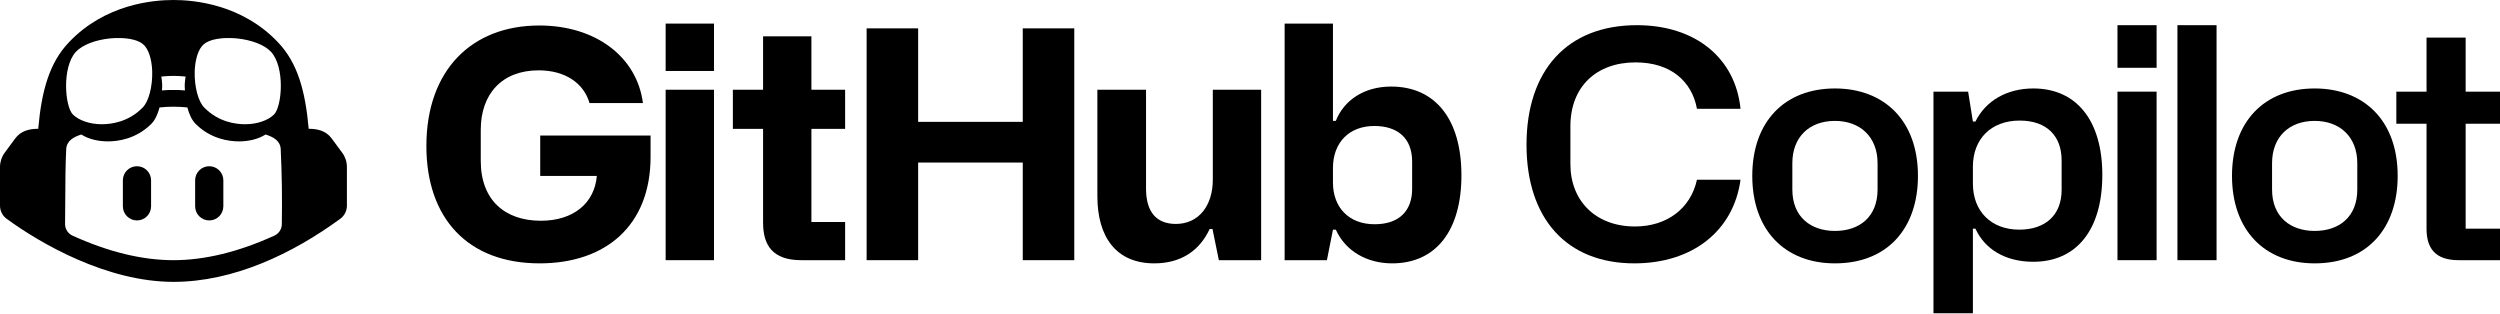
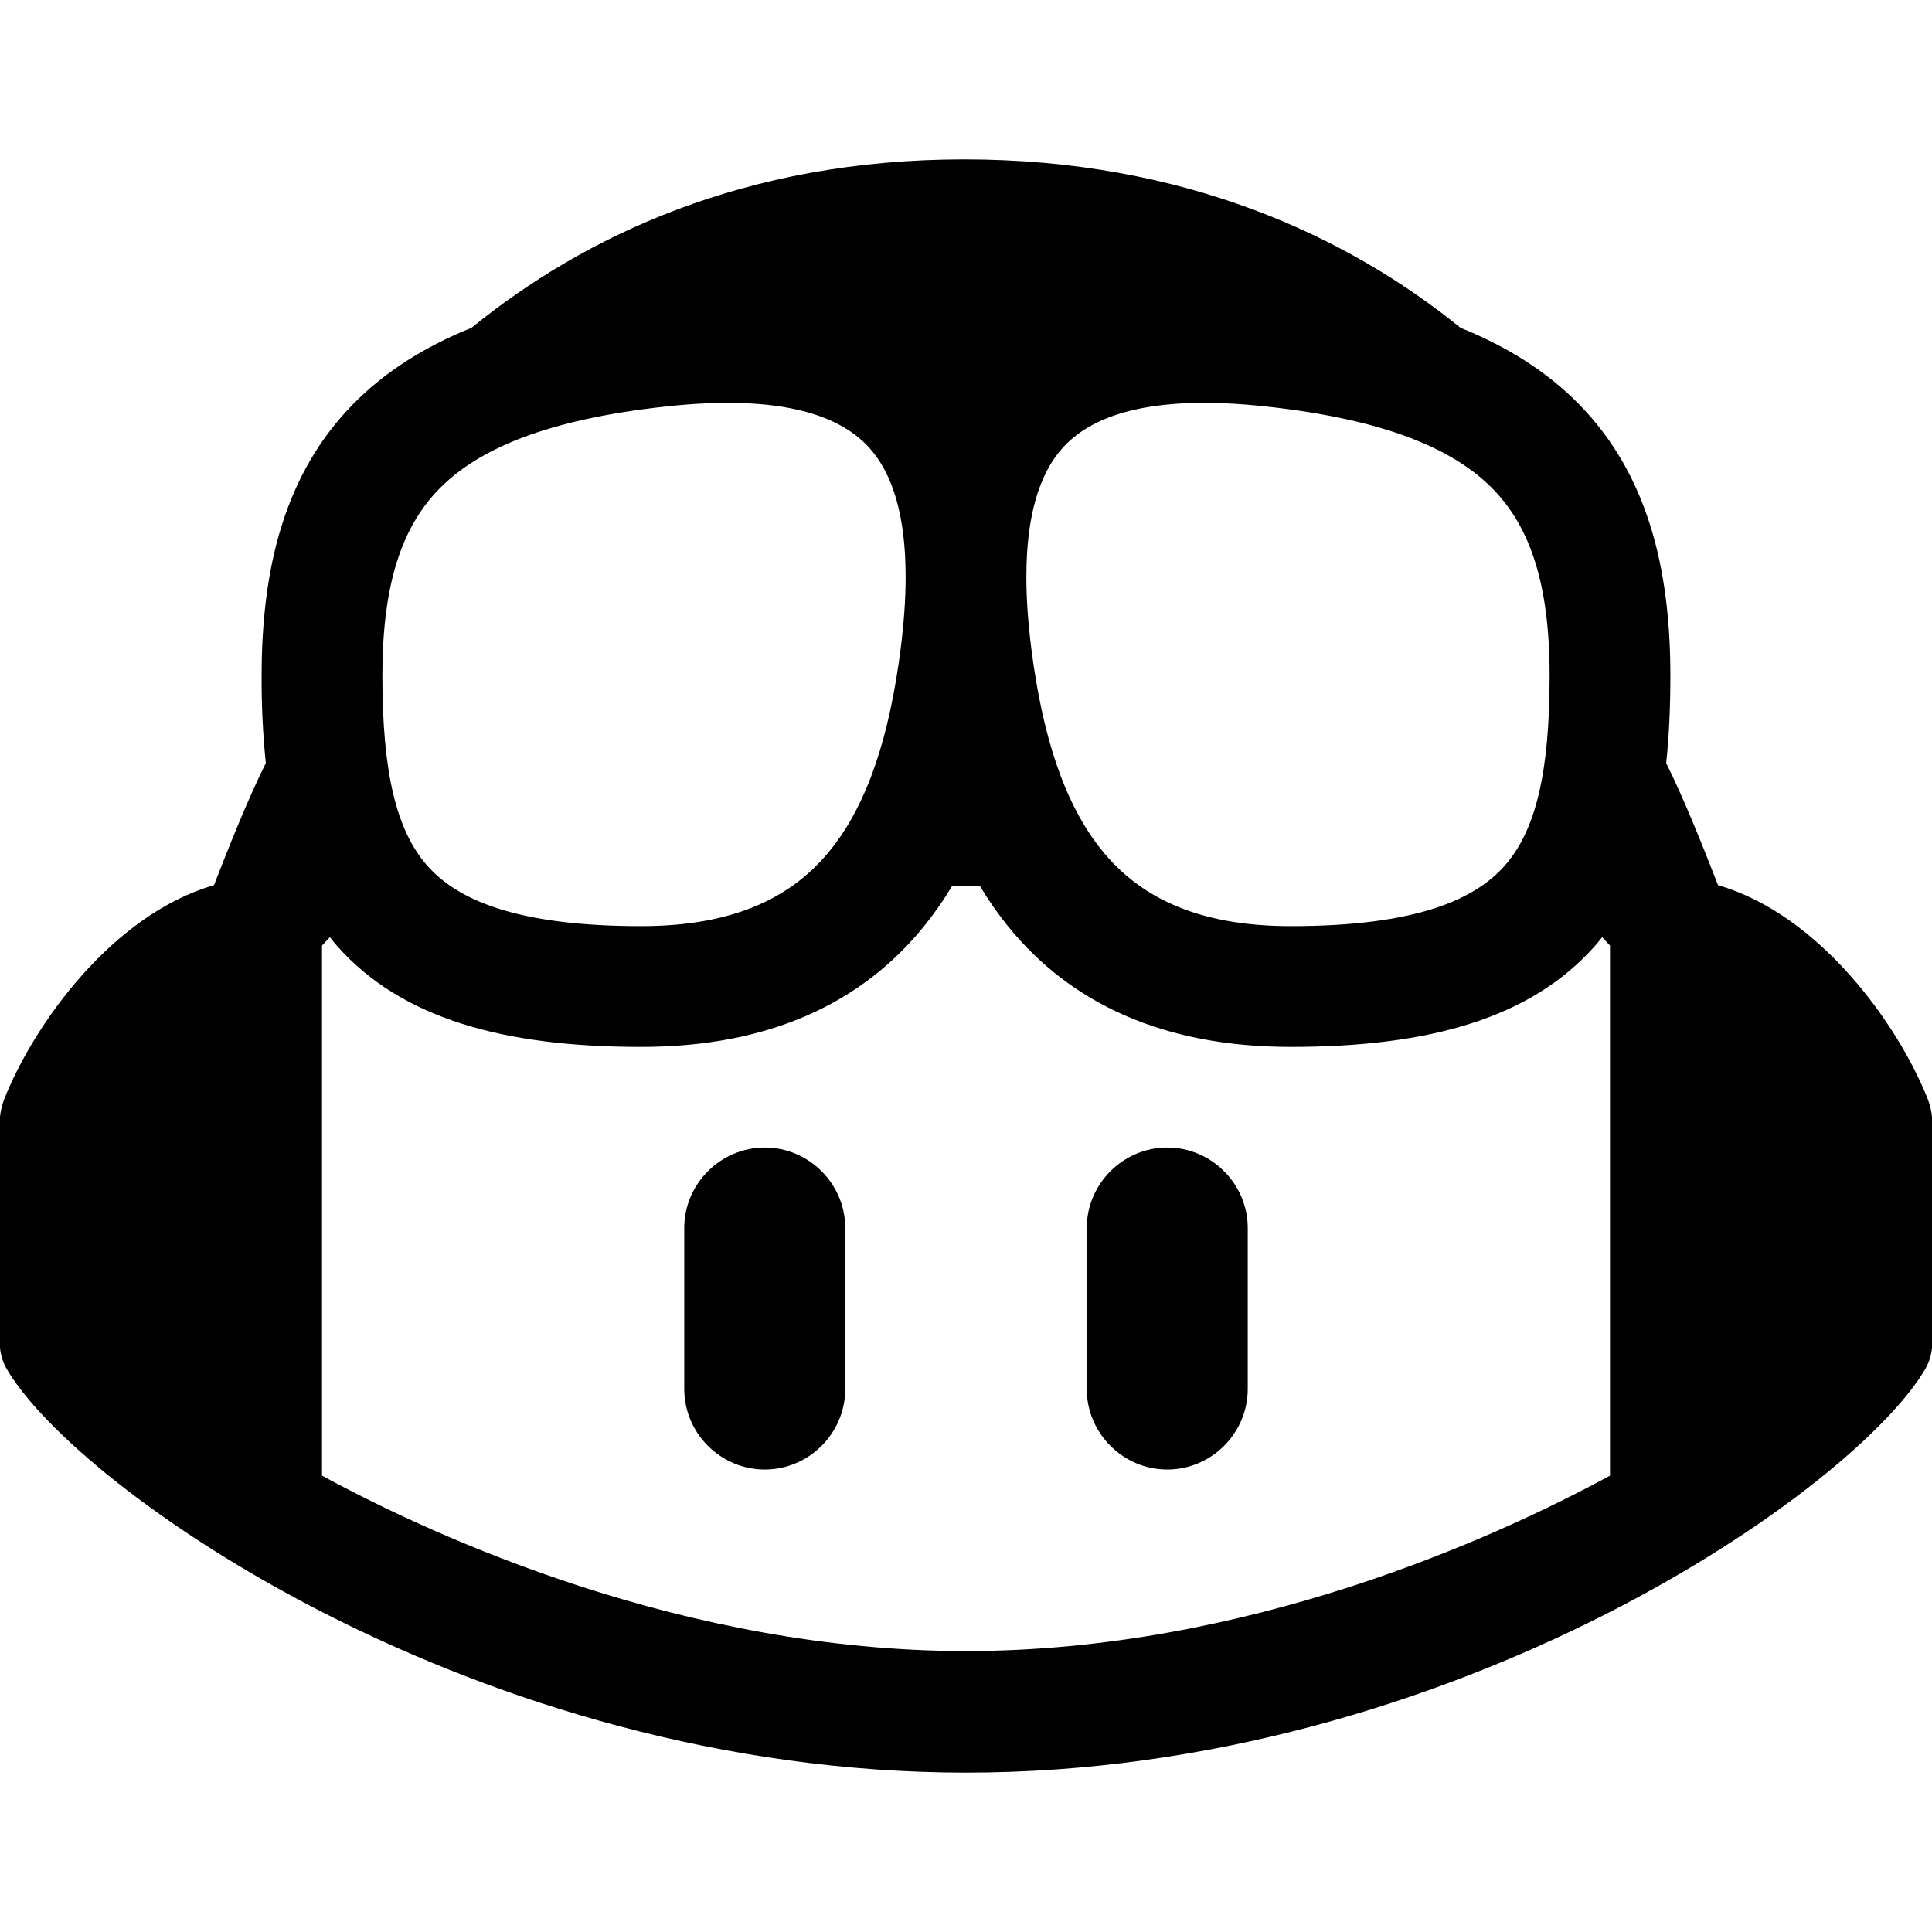
- <svg xmlns="http://www.w3.org/2000/svg" width="179.715" id="svg34" version="1.1" fill="currentColor" viewBox="0 0 179.715 86.696" height="22.521">
-   <defs id="defs38" />
-   <path id="path2" d="m -138.062,40.408 c 0,20.064 11.528,32.472 31.328,32.472 18.216,0 30.712,-10.384 30.712,-29.48 V 37.504 H -106.558 V 48.68 h 15.664 c -0.616,7.48 -6.424,12.408 -15.488,12.408 -9.944,0 -16.632,-5.72 -16.632,-16.544 V 35.92 c 0,-9.856 5.808,-16.456 16.016,-16.456 7.304,0 12.496,3.52 14.08,9.064 h 14.784 C -79.806,15.68 -91.246,7.056 -106.822,7.056 c -18.656,0 -31.24,12.32 -31.24,33.352 z" />
-   <path id="path4" d="m -71.85,19.64 h 13.376 V 6.528 h -13.376 z m 0,52.36 h 13.376 V 24.832 h -13.376 z" />
-   <path id="path6" d="m -31.513,35.656 h 9.328 V 24.832 h -9.328 V 10.048 h -13.376 v 14.784 h -8.36 v 10.824 h 8.36 v 25.96 c 0,6.248 2.64,10.384 10.56,10.384 h 12.144 V 61.44 h -9.328 z" />
-   <path id="path8" d="M -16.234,72 H -1.978 V 44.984 H 26.974 V 72 h 14.256 V 7.848 H 26.974 V 33.72 H -1.978 V 7.848 H -16.234 Z" />
-   <path id="path10" d="m 92.942,24.832 h -13.376 v 24.904 c 0,7.128 -3.872,12.232 -10.208,12.232 -5.28,0 -8.272,-3.168 -8.272,-9.768 V 24.832 h -13.464 v 29.48 c 0,11.264 5.192,18.568 15.752,18.568 7.48,0 12.584,-3.608 15.312,-9.504 h 0.792 l 1.76,8.624 h 11.704 z" />
-   <path id="path12" d="m 99.438,72 h 11.704 l 1.672,-8.448 h 0.792 c 2.728,6.072 8.8,9.328 15.576,9.328 12.144,0 19.184,-9.064 19.184,-24.376 0,-15.488 -7.216,-24.552 -19.448,-24.552 -7.568,0 -13.112,3.872 -15.312,9.504 h -0.792 V 6.528 H 99.438 Z M 112.814,50.528 V 46.48 c 0,-7.04 4.488,-11.616 11.44,-11.616 6.336,0 10.472,3.256 10.472,9.856 v 7.568 c 0,5.808 -3.344,9.768 -10.384,9.768 -7.128,0 -11.528,-4.664 -11.528,-11.528 z" />
-   <path id="path14" d="m 196.21,72.88 c 16.104,0 27.456,-8.976 29.392,-23.144 h -12.056 c -1.76,8.008 -8.36,12.936 -17.16,12.936 -10.912,0 -17.864,-7.128 -17.864,-17.248 V 34.952 c 0,-11 7.216,-17.688 18.04,-17.688 9.68,0 15.576,5.192 16.984,12.848 h 12.056 c -1.408,-13.992 -12.408,-23.144 -28.688,-23.144 -19.272,0 -30.536,12.496 -30.536,33.088 0,20.416 11.088,32.824 29.832,32.824 z" />
-   <path id="path16" d="m 228.852,48.68 c 0,14.96 8.976,24.2 22.88,24.2 14.52,0 22.968,-9.68 22.968,-24.2 0,-15.488 -9.504,-24.2 -22.968,-24.2 -13.904,0 -22.88,9.152 -22.88,24.2 z m 11.088,3.784 V 45.16 c 0,-7.216 4.664,-11.704 11.792,-11.704 6.952,0 11.792,4.4 11.792,11.704 v 7.304 c 0,7.48 -4.928,11.44 -11.792,11.44 -6.688,0 -11.792,-3.872 -11.792,-11.44 z" />
-   <path id="path18" d="m 278.992,86.696 h 10.912 V 63.288 h 0.704 c 2.552,5.544 8.096,9.152 16.016,9.152 11.792,0 19.096,-8.624 19.096,-24.024 0,-15.048 -7.128,-23.936 -19.096,-23.936 -7.128,0 -13.112,3.256 -16.016,9.152 h -0.704 l -1.32,-8.272 h -9.592 z m 23.76,-23.144 c -7.744,0 -12.848,-5.016 -12.848,-12.76 v -4.664 c 0,-7.656 5.016,-12.76 12.936,-12.76 7.656,0 11.616,4.4 11.616,11 v 8.184 c 0,7.04 -4.576,11 -11.704,11 z" />
-   <path id="path20" d="m 329.915,18.76 h 10.824 V 6.968 h -10.824 z m 0,53.24 h 10.824 V 25.36 h -10.824 z" />
-   <path id="path22" d="m 346.508,72 h 10.824 V 6.968 h -10.824 z" />
-   <path id="path24" d="m 361.605,48.68 c 0,14.96 8.976,24.2 22.88,24.2 14.52,0 22.968,-9.68 22.968,-24.2 0,-15.488 -9.504,-24.2 -22.968,-24.2 -13.904,0 -22.88,9.152 -22.88,24.2 z m 11.088,3.784 V 45.16 c 0,-7.216 4.664,-11.704 11.792,-11.704 6.952,0 11.792,4.4 11.792,11.704 v 7.304 c 0,7.48 -4.928,11.44 -11.792,11.44 -6.688,0 -11.792,-3.872 -11.792,-11.44 z" />
-   <path id="path26" d="m 426.265,34.248 h 9.504 V 25.36 h -9.504 V 10.4 h -10.824 v 14.96 h -8.36 v 8.888 h 8.36 v 29.04 c 0,5.192 2.2,8.712 8.888,8.712 h 11.44 v -8.712 h -9.504 z" />
-   <path id="path28" d="m -222.054,49.903 c 0,-2.156 1.748,-3.903 3.903,-3.903 2.156,0 3.903,1.748 3.903,3.903 v 7.194 c 0,2.156 -1.748,3.903 -3.903,3.903 -2.156,0 -3.903,-1.748 -3.903,-3.903 z" />
-   <path id="path30" d="m -198.151,46 c -2.156,0 -3.903,1.748 -3.903,3.903 v 7.194 c 0,2.156 1.748,3.903 3.903,3.903 2.156,0 3.903,-1.748 3.903,-3.903 v -7.194 c 0,-2.156 -1.748,-3.903 -3.903,-3.903 z" />
-   <path id="path32" d="m -160.054,46.2 v 10.758 c -0.003,1.389 -0.691,2.743 -1.812,3.564 -13.231,9.686 -29.557,17.478 -46.188,17.478 -18.4,0 -36.821,-10.602 -46.188,-17.478 -1.121,-0.821 -1.809,-2.175 -1.812,-3.564 V 46.2 c 0,-1.416 0.45,-2.784 1.284,-3.924 l 2.922,-3.954 c 1.565,-2.121 3.892,-2.682 6.372,-2.682 0.936,-10.68 3.15,-18.3 8.442,-23.88 10.08,-10.68 23.46,-11.76 28.98,-11.76 5.52,0 18.9,1.08 28.98,11.76 5.286,5.58 7.506,13.2 8.442,23.88 2.485,0 4.802,0.551 6.366,2.682 l 2.922,3.96 c 0.84,1.14 1.29,2.502 1.29,3.918 z m -18.312,-4.89 c -0.128,-2.45 -2.118,-3.412 -4.188,-4.092 -2.183,1.369 -4.848,1.908 -7.398,1.908 -2.712,0 -7.77,-0.648 -11.976,-4.848 -1.062,-1.056 -1.788,-2.712 -2.28,-4.548 -1.276,-0.13 -2.558,-0.198 -3.84,-0.204 -1.14,0 -2.454,0.066 -3.852,0.204 -0.492,1.836 -1.218,3.492 -2.28,4.548 -4.2,4.2 -9.264,4.848 -11.976,4.848 -2.551,0 -5.223,-0.533 -7.404,-1.908 -2.063,0.678 -4.045,1.656 -4.176,4.092 -0.22,4.605 -0.239,9.206 -0.258,13.809 -0.01,2.31 -0.019,4.621 -0.054,6.933 0.009,1.342 0.818,2.589 2.04,3.144 9.93,4.524 19.32,6.804 27.96,6.804 8.628,0 18.018,-2.28 27.942,-6.804 1.222,-0.555 2.031,-1.802 2.04,-3.144 0.119,-6.907 0.023,-13.842 -0.306,-20.742 z m -57.528,-9.63 c 1.62,1.62 4.68,2.7 7.98,2.7 2.52,0 7.32,-0.54 11.28,-4.56 1.74,-1.68 2.82,-5.88 2.7,-10.14 -0.12,-3.42 -1.08,-6.24 -2.52,-7.44 -1.56,-1.38 -5.1,-1.98 -9.06,-1.62 -4.2,0.42 -7.74,1.8 -9.54,3.72 -3.9,4.26 -3.06,15.06 -0.84,17.34 z m 24.48,-10.5 c 0.12,0.66 0.18,1.38 0.24,2.16 0,0.54 0,1.08 -0.06,1.68 1.2,-0.12 2.22,-0.12 3.18,-0.12 0.96,0 1.98,0 3.18,0.12 -0.06,-0.6 -0.06,-1.14 -0.06,-1.68 0.06,-0.78 0.12,-1.5 0.24,-2.16 -1.26,-0.12 -2.4,-0.18 -3.36,-0.18 -0.96,0 -2.1,0.06 -3.36,0.18 z m 9.24,-1.5 c -0.12,4.26 0.96,8.46 2.7,10.14 3.96,4.02 8.76,4.56 11.28,4.56 3.3,0 6.36,-1.08 7.98,-2.7 2.22,-2.28 3.06,-13.08 -0.84,-17.34 -1.8,-1.92 -5.34,-3.3 -9.54,-3.72 -3.96,-0.36 -7.5,0.24 -9.06,1.62 -1.44,1.2 -2.4,4.02 -2.52,7.44 z" clip-rule="evenodd" fill-rule="evenodd" />
+ <svg xmlns="http://www.w3.org/2000/svg" role="img" viewBox="0 0 24 24">
+   <path d="M23.922 16.997C23.061 18.492 18.063 22.02 12 22.02 5.937 22.02.939 18.492.078 16.997A.641.641 0 0 1 0 16.741v-2.869a.883.883 0 0 1 .053-.22c.372-.935 1.347-2.292 2.605-2.656.167-.429.414-1.055.644-1.517a10.098 10.098 0 0 1-.052-1.086c0-1.331.282-2.499 1.132-3.368.397-.406.89-.717 1.474-.952C7.255 2.937 9.248 1.98 11.978 1.98c2.731 0 4.767.957 6.166 2.093.584.235 1.077.546 1.474.952.85.869 1.132 2.037 1.132 3.368 0 .368-.014.733-.052 1.086.23.462.477 1.088.644 1.517 1.258.364 2.233 1.721 2.605 2.656a.841.841 0 0 1 .053.22v2.869a.641.641 0 0 1-.078.256Zm-11.75-5.992h-.344a4.359 4.359 0 0 1-.355.508c-.77.947-1.918 1.492-3.508 1.492-1.725 0-2.989-.359-3.782-1.259a2.137 2.137 0 0 1-.085-.104L4 11.746v6.585c1.435.779 4.514 2.179 8 2.179 3.486 0 6.565-1.4 8-2.179v-6.585l-.098-.104s-.033.045-.085.104c-.793.9-2.057 1.259-3.782 1.259-1.59 0-2.738-.545-3.508-1.492a4.359 4.359 0 0 1-.355-.508Zm2.328 3.25c.549 0 1 .451 1 1v2c0 .549-.451 1-1 1-.549 0-1-.451-1-1v-2c0-.549.451-1 1-1Zm-5 0c.549 0 1 .451 1 1v2c0 .549-.451 1-1 1-.549 0-1-.451-1-1v-2c0-.549.451-1 1-1Zm3.313-6.185c.136 1.057.403 1.913.878 2.497.442.544 1.134.938 2.344.938 1.573 0 2.292-.337 2.657-.751.384-.435.558-1.15.558-2.361 0-1.14-.243-1.847-.705-2.319-.477-.488-1.319-.862-2.824-1.025-1.487-.161-2.192.138-2.533.529-.269.307-.437.808-.438 1.578v.021c0 .265.021.562.063.893Zm-1.626 0c.042-.331.063-.628.063-.894v-.02c-.001-.77-.169-1.271-.438-1.578-.341-.391-1.046-.69-2.533-.529-1.505.163-2.347.537-2.824 1.025-.462.472-.705 1.179-.705 2.319 0 1.211.175 1.926.558 2.361.365.414 1.084.751 2.657.751 1.21 0 1.902-.394 2.344-.938.475-.584.742-1.44.878-2.497Z" />
</svg>
